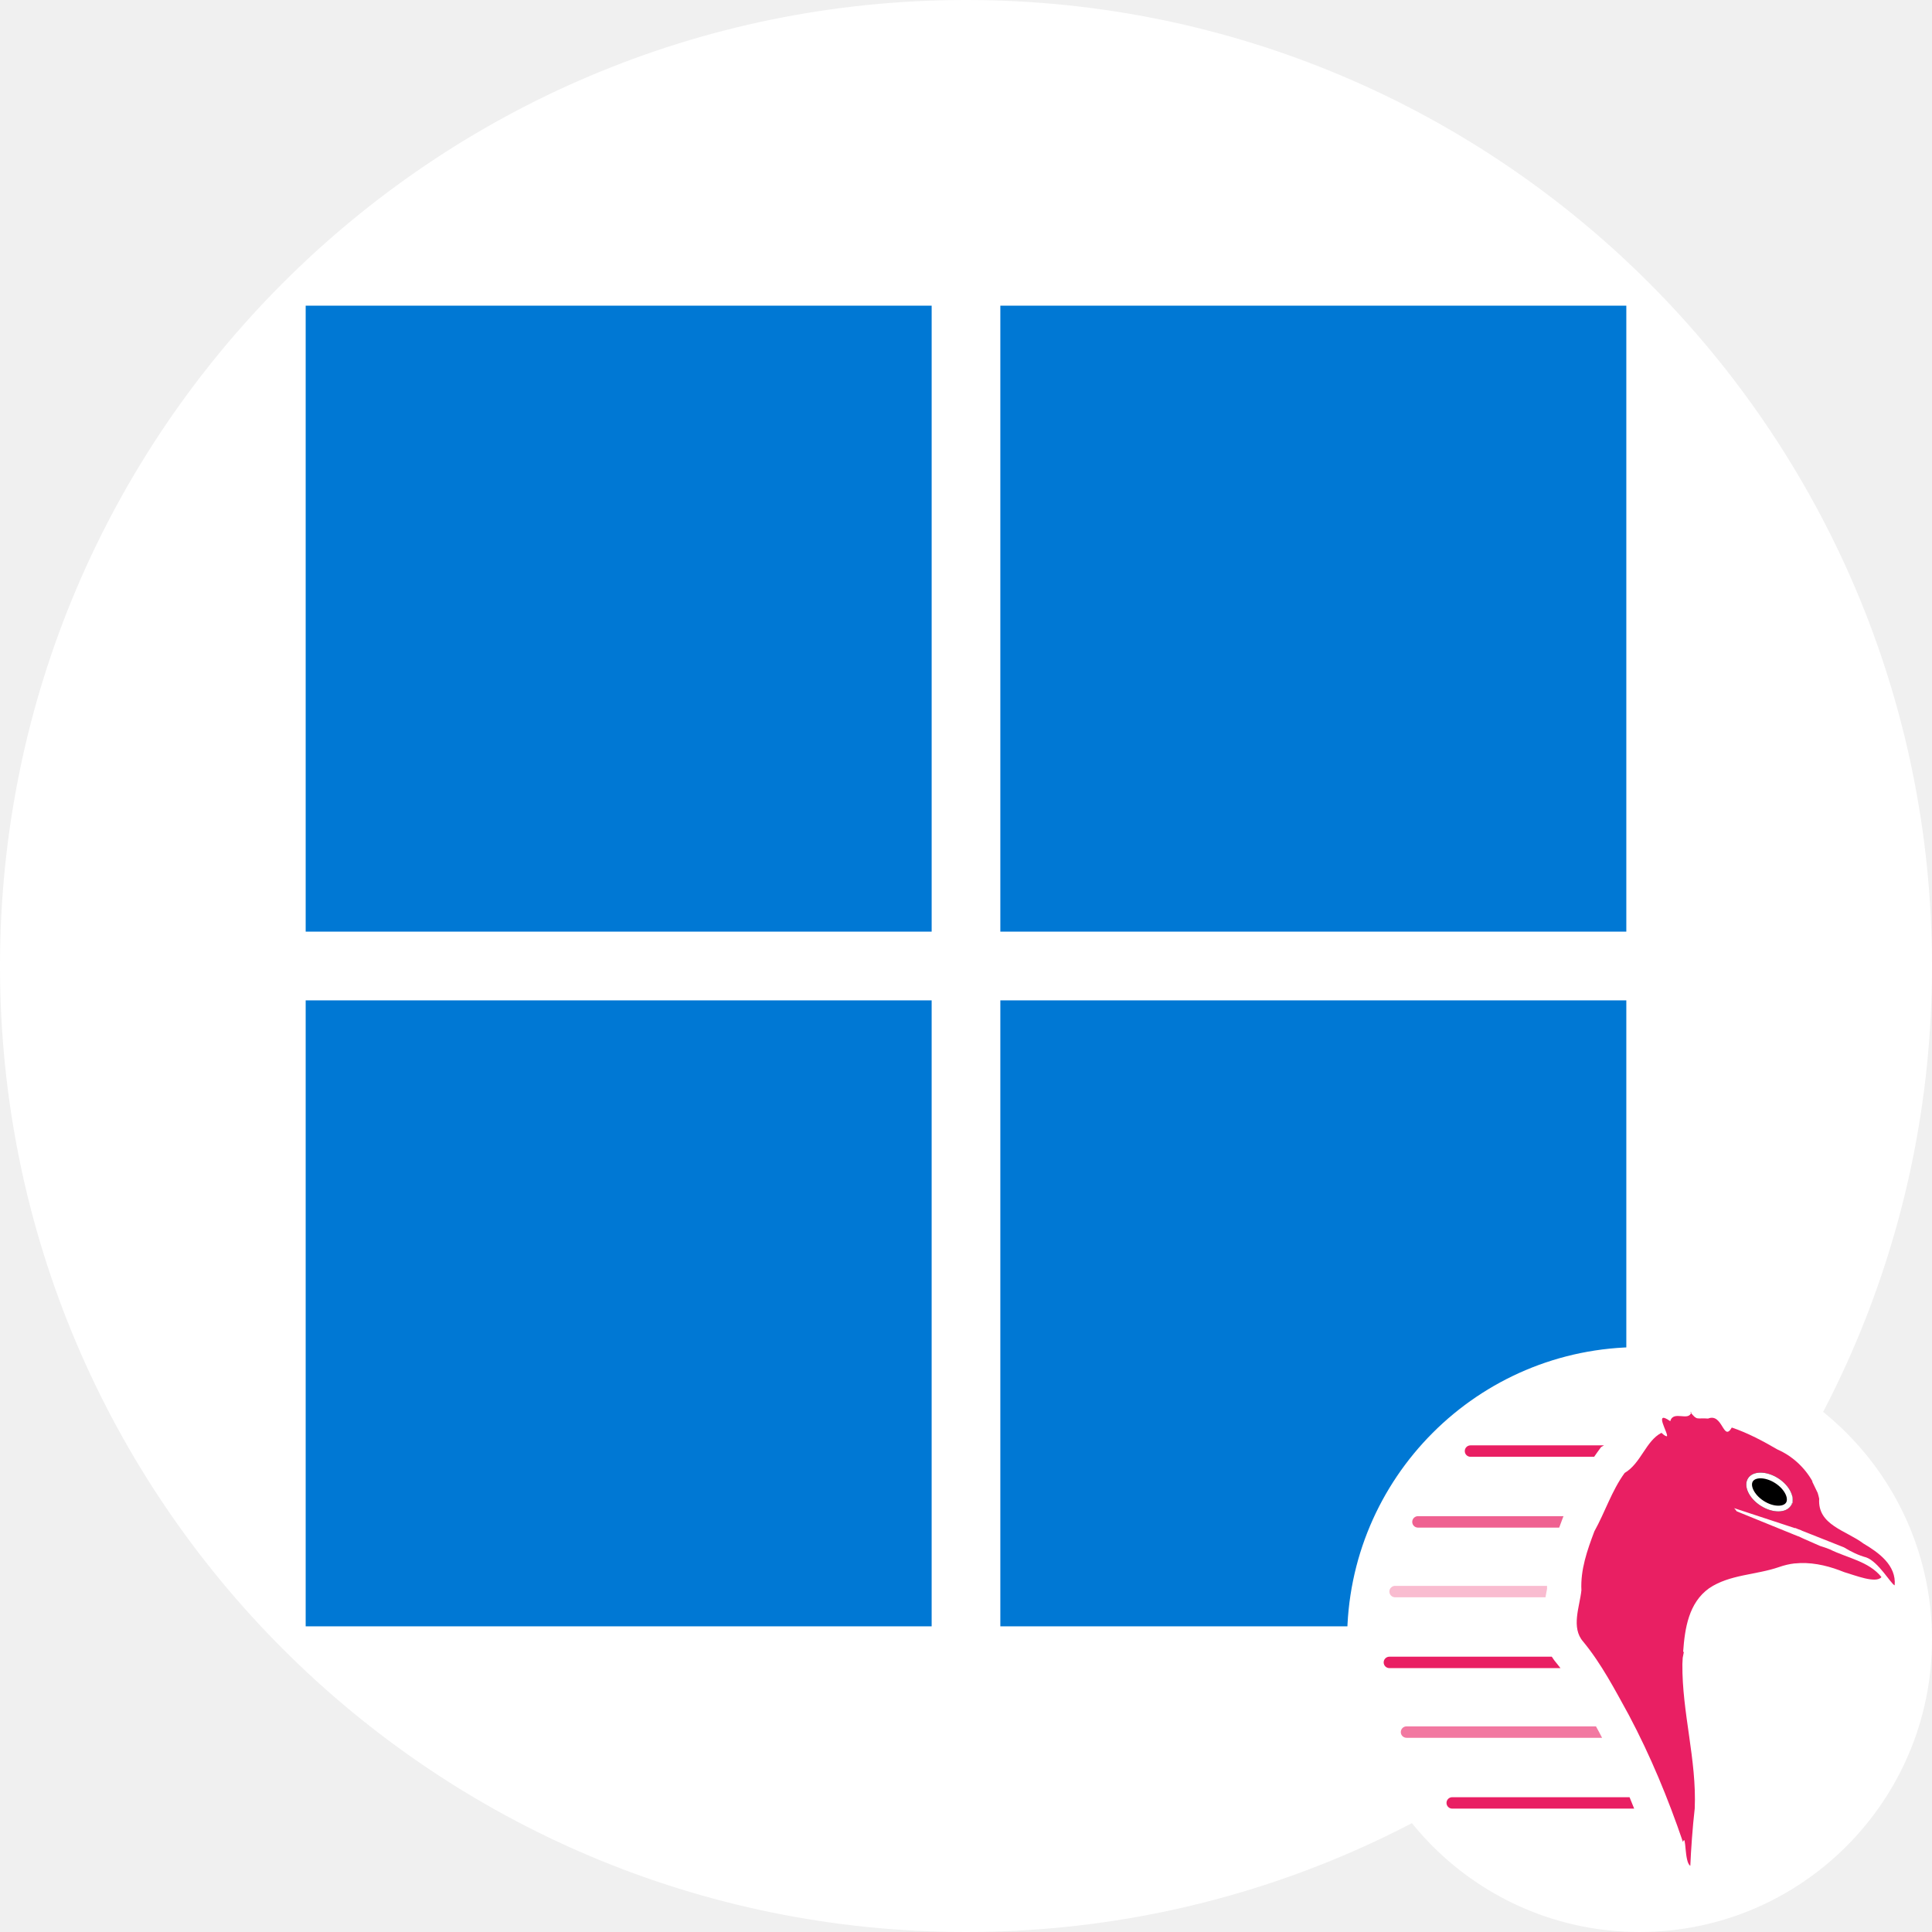
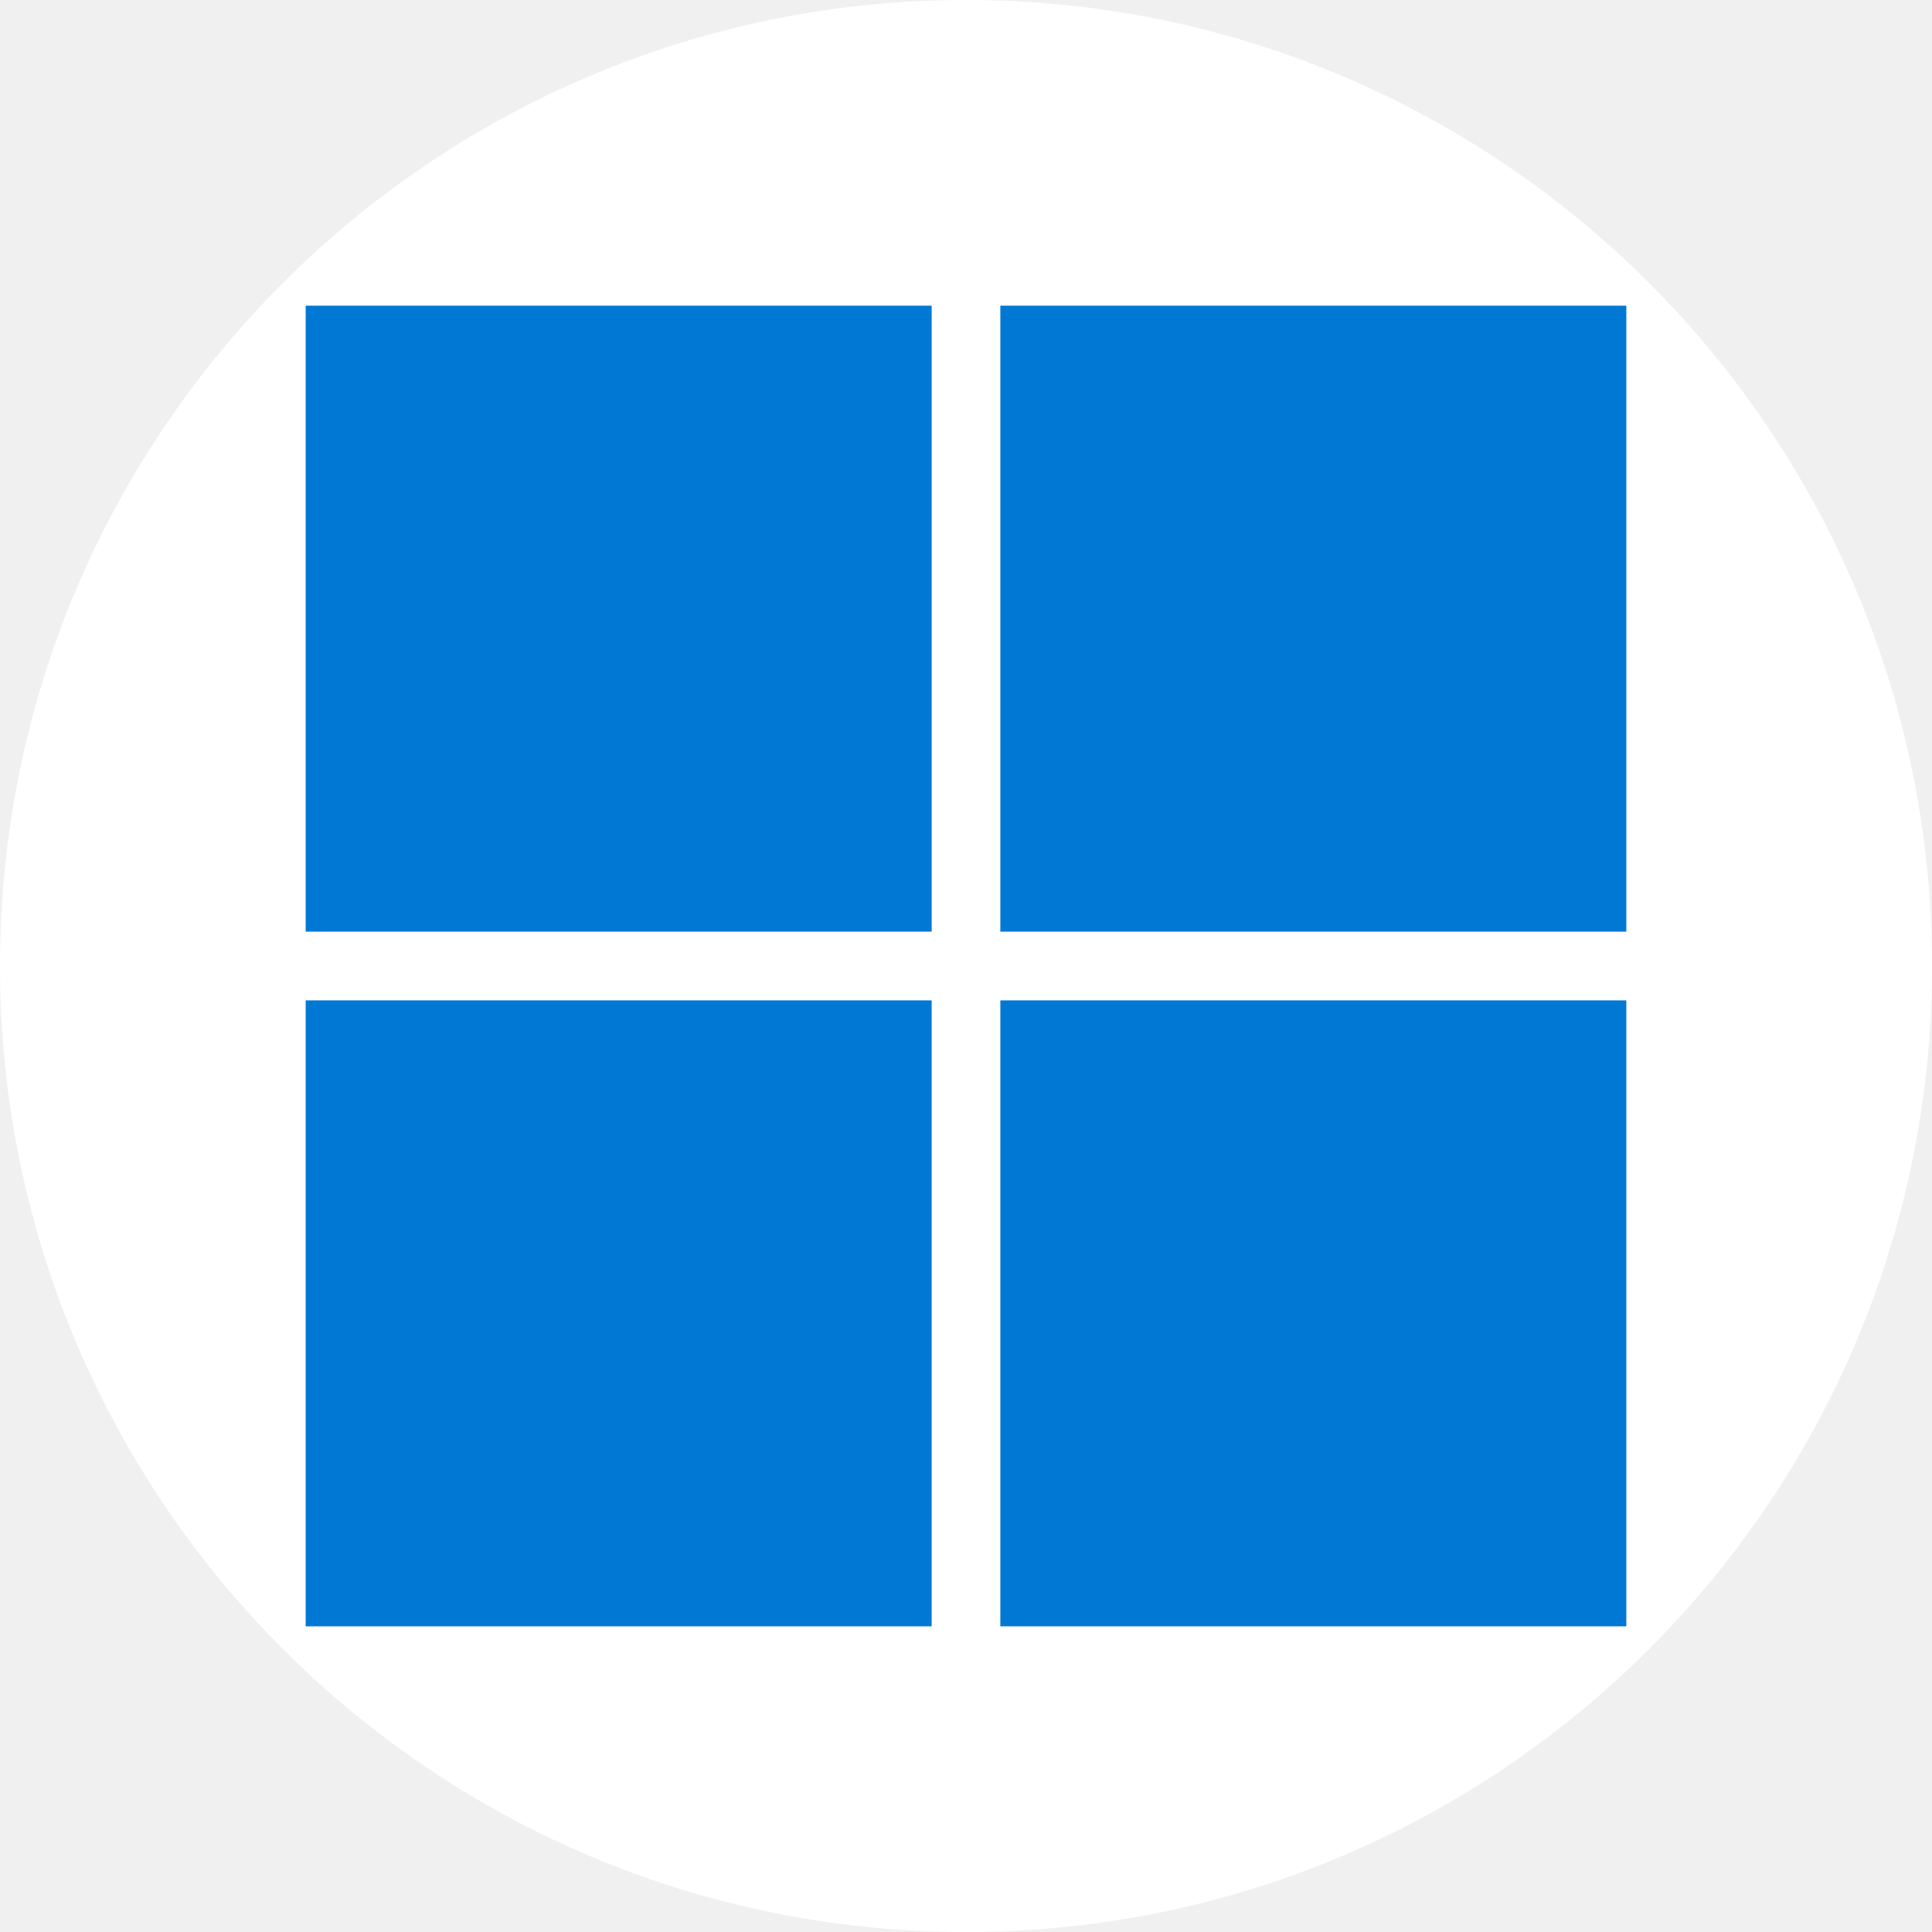
- <svg xmlns="http://www.w3.org/2000/svg" width="512" height="512" viewBox="0 0 512 512" fill="none">
-   <circle cx="256" cy="256" r="256" fill="white" />
-   <g clip-path="url(#clip0_2:521)">
-     <path d="M246.899 80.999H81.007V246.891H246.899V80.999Z" fill="#0078D4" />
-     <path d="M430.991 80.999H265.099V246.891H430.991V80.999Z" fill="#0078D4" />
-     <path d="M246.898 265.108H81.006V431H246.898V265.108Z" fill="#0078D4" />
-     <path d="M430.991 265.108H265.099V431H430.991V265.108Z" fill="#0078D4" />
+ <svg xmlns="http://www.w3.org/2000/svg" width="512" height="512" fill="none">
+   <circle cx="256" cy="256" r="256" fill="#fff" />
+   <g clip-path="url(#a)" fill="#0078D4">
+     <path d="M246.899 80.999H81.007v165.892h165.892V80.999ZM430.991 81H265.099V246.89h165.892V80.999ZM246.898 265.108H81.006V431h165.892V265.108ZM430.991 265.108H265.099V431h165.892V265.108Z" />
  </g>
-   <circle cx="434.5" cy="434.5" r="77.5" fill="white" />
-   <path d="M425.077 383.035L389.695 383.035C388.859 383.035 388.182 383.713 388.182 384.549C388.182 385.385 388.859 386.063 389.695 386.063L422.466 386.063C422.7 385.715 422.942 385.369 423.192 385.024L424.3 383.494L425.077 383.035Z" fill="#E91F63" />
-   <path d="M414.021 402.627C413.758 403.326 413.481 404.062 413.201 404.832L375.77 404.832C374.934 404.832 374.256 404.154 374.256 403.318C374.256 402.482 374.934 401.805 375.77 401.805L414.365 401.805L414.256 402.001L414.021 402.627Z" fill="#E91F63" fill-opacity="0.7" />
-   <path d="M409.981 420.271L369.715 420.271C368.879 420.271 368.201 420.949 368.201 421.785C368.201 422.621 368.879 423.299 369.715 423.299L409.566 423.299C409.574 423.255 409.583 423.211 409.591 423.168L409.6 423.123C409.788 422.168 409.911 421.53 409.988 421.029C409.983 420.775 409.98 420.523 409.981 420.271Z" fill="#E91F63" fill-opacity="0.3" />
-   <path d="M411.238 439.041L368.201 439.041C367.365 439.041 366.688 439.719 366.688 440.555C366.688 441.391 367.365 442.068 368.201 442.068L413.542 442.068C413.244 441.681 412.941 441.299 412.632 440.922C412.101 440.306 411.639 439.677 411.238 439.041Z" fill="#E91F63" />
-   <path d="M422.95 457.508L372.742 457.508C371.906 457.508 371.229 458.186 371.229 459.021C371.229 459.857 371.906 460.535 372.742 460.535L424.569 460.535C424.27 459.958 423.969 459.383 423.665 458.809C423.424 458.372 423.186 457.938 422.95 457.508Z" fill="#E91F63" fill-opacity="0.6" />
-   <path d="M431.847 476.277L384.852 476.277C384.016 476.277 383.338 476.955 383.338 477.791C383.338 478.627 384.016 479.305 384.852 479.305L433.073 479.305C432.672 478.292 432.263 477.283 431.847 476.277Z" fill="#E91F63" />
-   <path d="M448.208 374.214C447.614 376.864 443.434 373.631 442.641 376.63C437.96 373.333 442.354 380.198 441.734 380.632L441.697 380.625L441.325 380.512C441.094 380.375 440.764 380.15 440.296 379.717C436.146 381.868 434.892 387.786 430.546 390.353C427.094 395.117 425.379 400.679 422.521 405.826C420.618 410.883 418.819 415.96 419.089 421.445C418.641 425.778 416.273 431.325 419.566 435.056C424.389 440.907 427.989 447.831 431.655 454.491C437.386 465.283 442.074 476.628 445.996 488.138C446.898 485.638 446.326 493.584 447.95 494.447C448.115 490.45 448.554 484.132 449.121 479.267C449.667 466.363 445.729 453.84 445.85 440.978C445.881 440.441 445.903 439.887 445.935 439.34L446.242 437.784L446.052 437.746C446.498 431.468 447.533 424.774 452.918 420.909C458.369 417.22 465.37 417.399 471.458 415.288C472.815 414.809 474.207 414.478 475.59 414.321C475.601 414.32 475.617 414.33 475.628 414.329C479.652 413.905 483.694 414.739 487.508 416.156C487.565 416.177 487.634 416.21 487.69 416.231C488.037 416.362 488.413 416.499 488.755 416.638C491.586 417.462 497.164 419.735 498.603 417.946C495.295 413.77 489.507 412.883 484.894 410.585C484.155 410.294 483.237 409.955 482.306 409.681L477.761 407.68L476.642 407.144L476.635 407.182L460.262 400.521C460.04 400.222 459.796 399.912 459.56 399.673L475.693 404.985L475.708 404.909C476.266 405.154 476.824 405.374 477.399 405.558L477.392 405.596L488.664 410.065C490.534 411.217 492.576 412.2 494.568 412.731C497.805 413.873 501.069 419.684 502.103 420.14C502.599 414.793 497.834 411.417 493.794 409.029C489.21 405.562 481.615 404.167 482.107 397.177C481.987 396.66 481.87 396.144 481.702 395.632L480.249 392.617L480.333 392.594C478.261 388.877 474.922 385.819 471.059 384.136C467.332 381.961 463.103 379.701 458.942 378.313C456.674 382.262 456.563 374.358 452.666 375.932C449.567 375.694 449.823 376.576 447.951 374.214L448.208 374.214ZM467.532 390.906C468.634 391.093 469.845 391.541 471.024 392.225C474.151 394.046 475.857 396.929 474.846 398.663C473.835 400.396 470.466 400.314 467.34 398.485C464.214 396.657 462.497 393.83 463.51 392.084C464.142 390.997 465.698 390.595 467.532 390.906Z" fill="#E91F63" />
-   <path d="M466.591 399.038C469.725 401.043 473.309 401.039 474.595 399.029C475.881 397.019 474.383 393.764 471.248 391.759C468.114 389.754 464.531 389.758 463.245 391.768C461.959 393.778 463.457 397.033 466.591 399.038Z" fill="black" />
-   <path fill-rule="evenodd" clip-rule="evenodd" d="M471.284 399.026C472.422 399.025 473.049 398.636 473.32 398.214C473.59 397.791 473.68 397.058 473.204 396.025C472.737 395.01 471.793 393.904 470.433 393.034C469.073 392.164 467.673 391.77 466.555 391.771C465.418 391.773 464.79 392.161 464.52 392.584C464.25 393.006 464.16 393.739 464.636 394.772C465.103 395.787 466.047 396.893 467.407 397.763C468.767 398.633 470.167 399.027 471.284 399.026ZM474.595 399.029C473.309 401.039 469.725 401.043 466.591 399.038C463.457 397.033 461.959 393.778 463.245 391.768C464.531 389.758 468.114 389.754 471.248 391.759C474.383 393.764 475.881 397.019 474.595 399.029Z" fill="white" />
  <defs>
-     <clipPath id="clip0_2:521">
-       <rect width="350" height="350" fill="white" transform="translate(81 81)" />
+     <clipPath id="a">
+       <path fill="#fff" transform="translate(81 81)" d="M0 0h350v350H0z" />
    </clipPath>
  </defs>
</svg>
